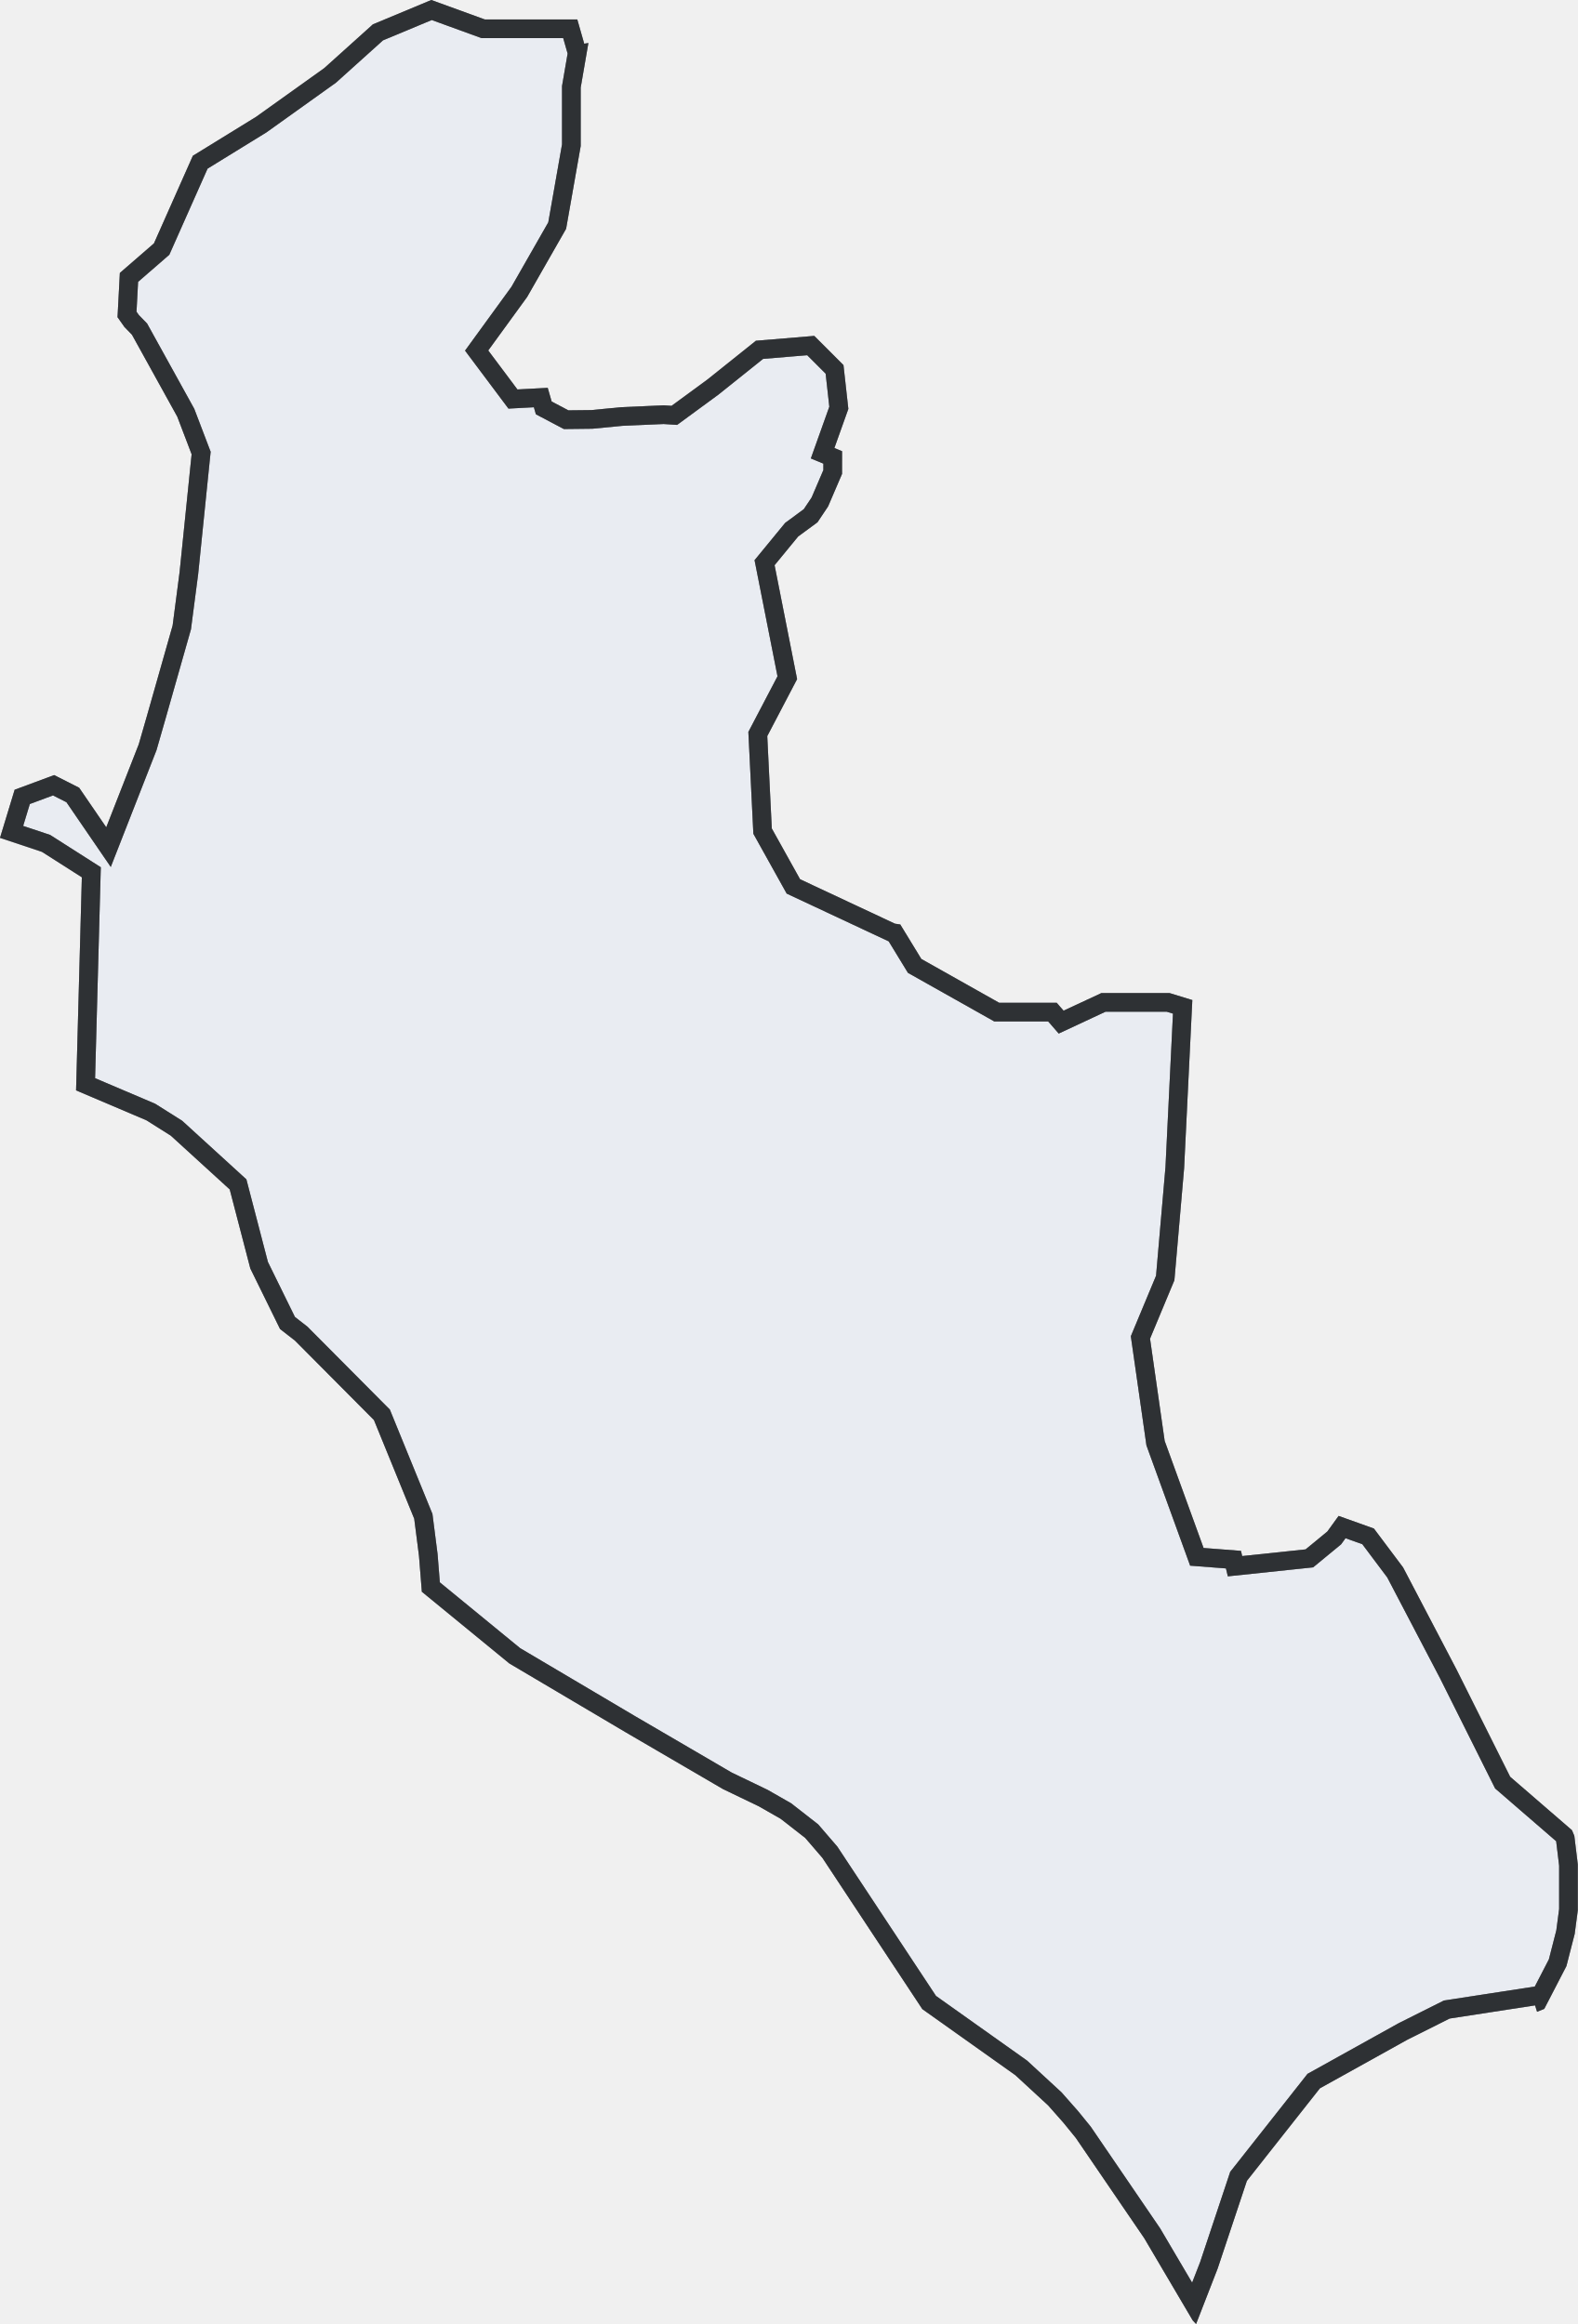
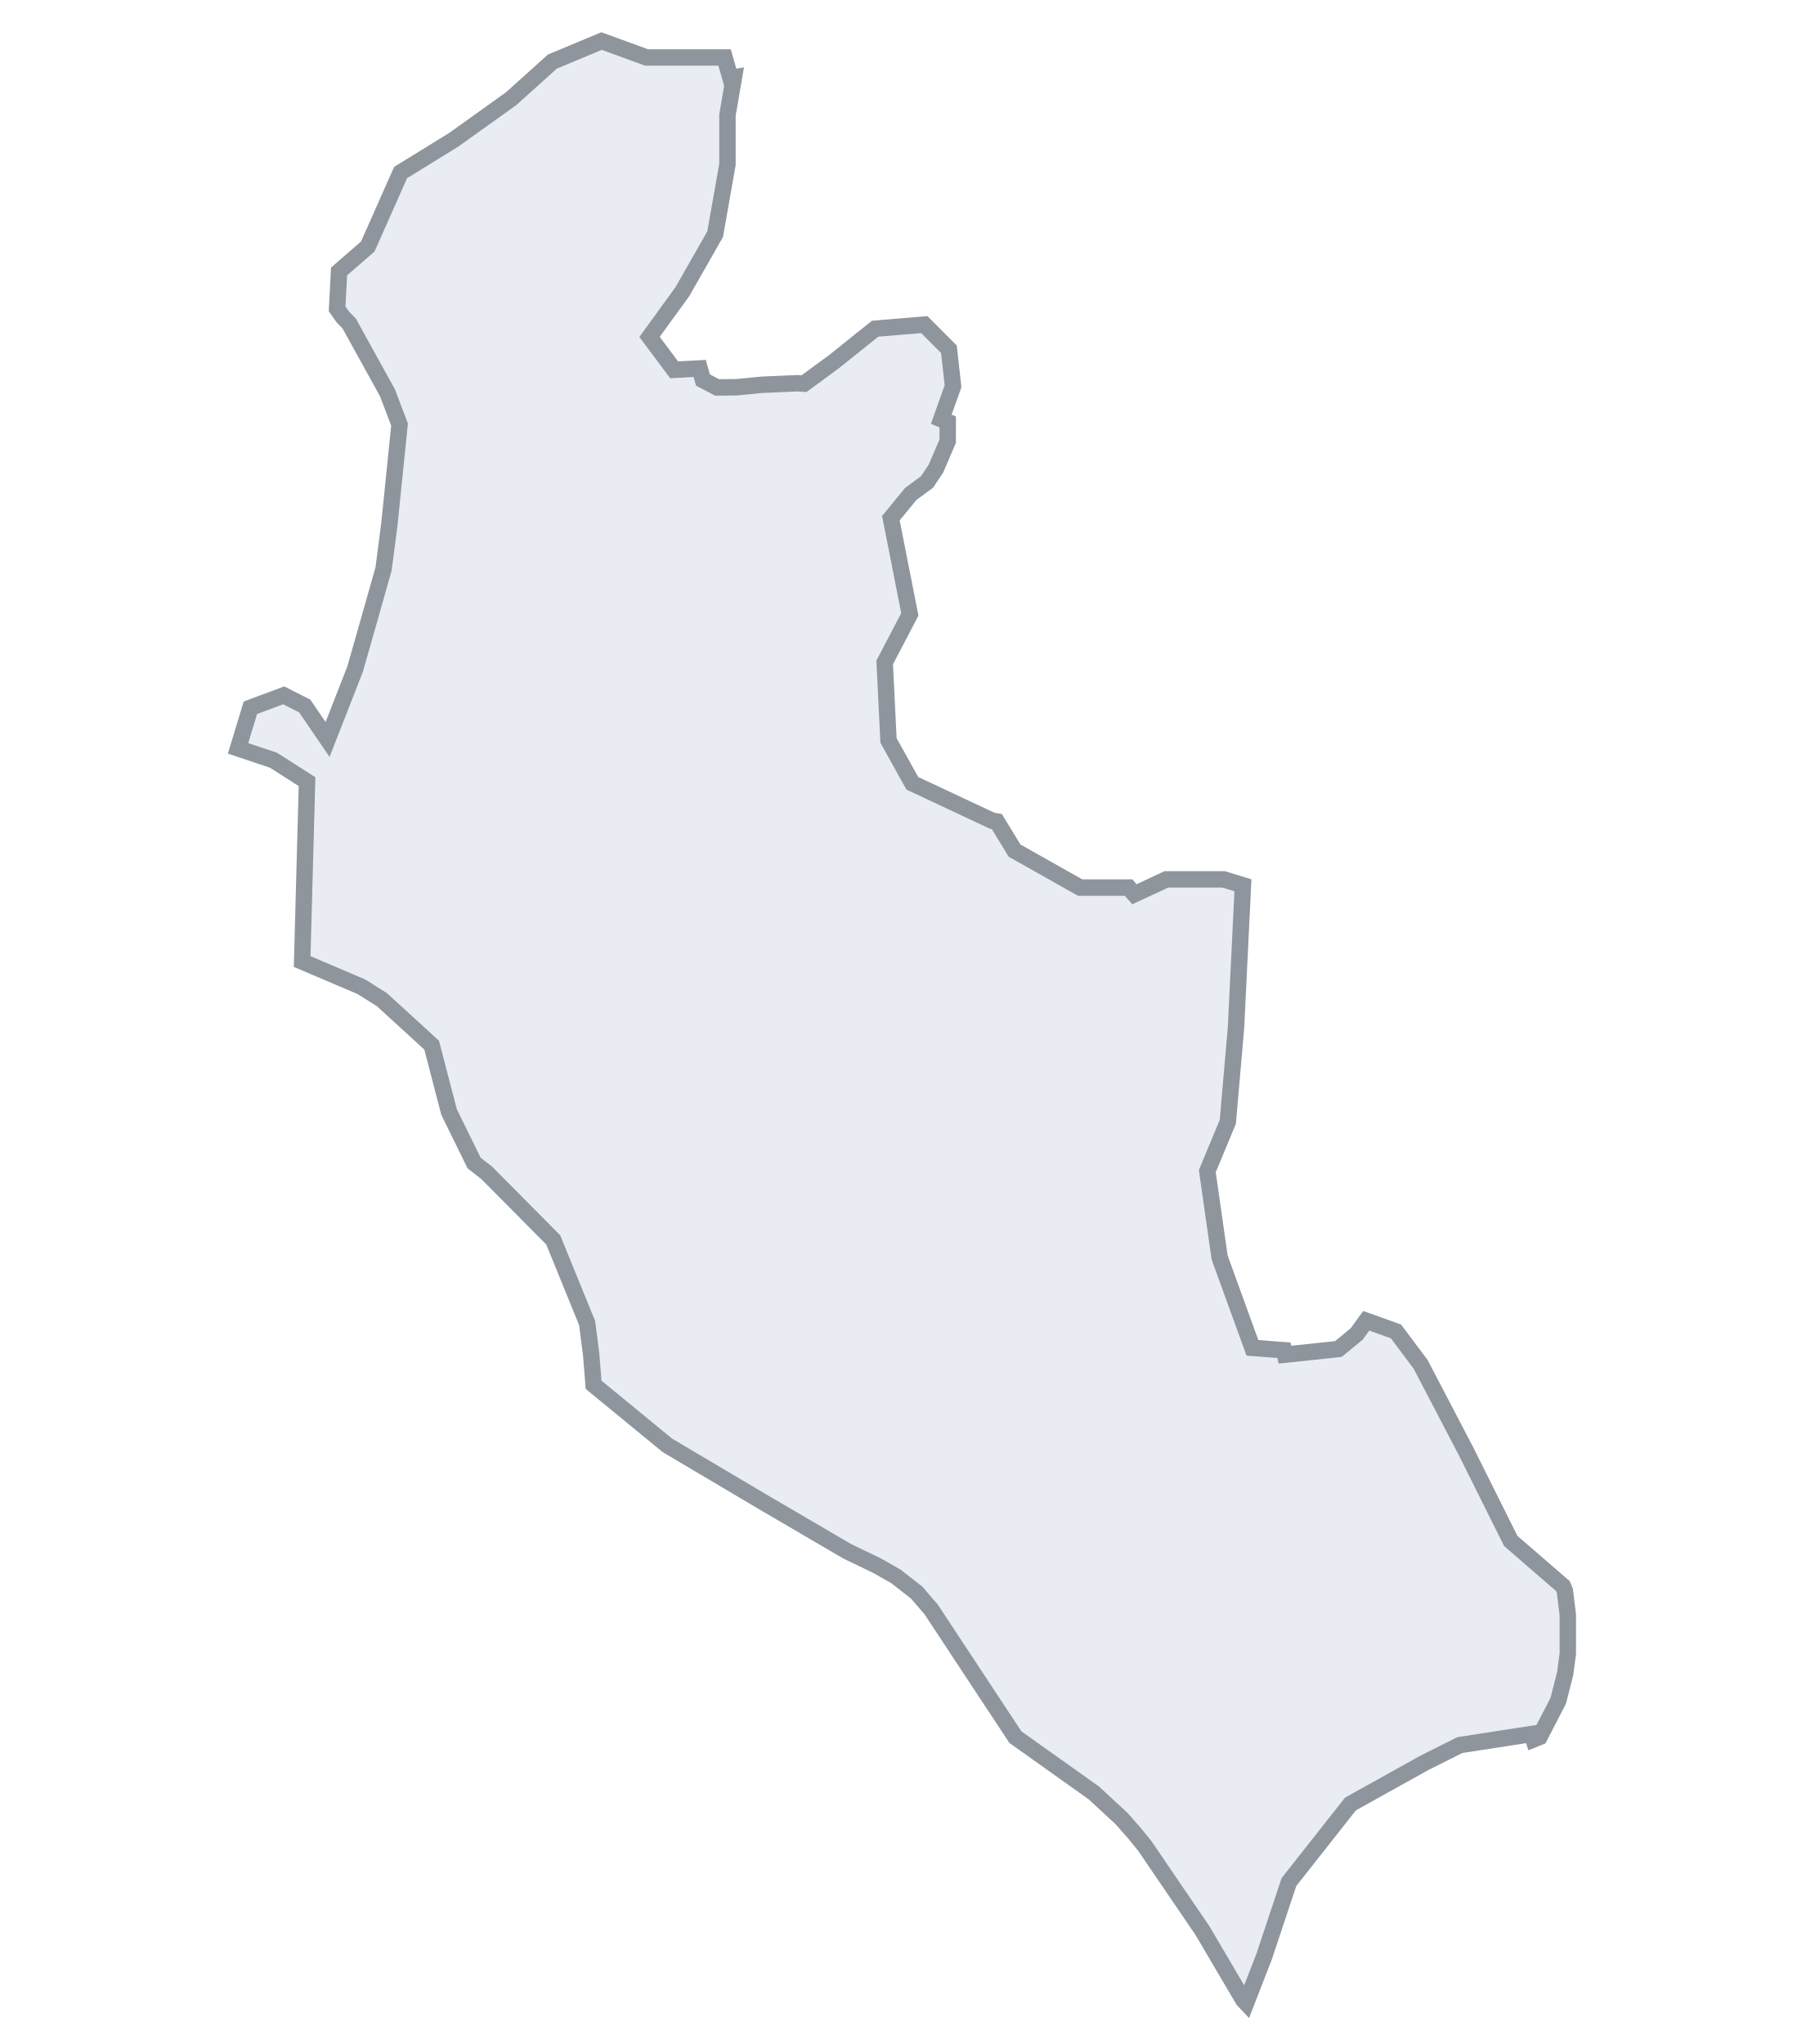
- <svg xmlns="http://www.w3.org/2000/svg" width="169" height="249" viewBox="0 0 169 249" fill="none">
-   <mask id="path-1-inside-1_8895_6819" fill="white">
-     <path d="M46.198 0L51.93 2.085H61.835L62.577 4.683L63.022 4.61L62.199 9.389V15.647L60.636 24.513L56.465 31.815L52.296 37.55L55.422 41.726L58.667 41.554L59.087 43.017L60.883 43.965L63.344 43.937L66.54 43.627L71.106 43.428L71.932 43.482L75.751 40.681L80.965 36.509L87.219 35.989L90.345 39.117L90.868 43.811L89.372 48.001L90.193 48.342L90.191 50.779L88.698 54.26L87.564 55.957L85.488 57.486L82.966 60.558L85.378 72.764L82.182 78.868L82.668 88.766L85.696 94.205L95.862 98.967L96.429 99.051L98.685 102.746L107.025 107.441H113.186L113.921 108.288L117.971 106.399H125.268L127.711 107.149L126.831 125.175L125.791 137.168L123.182 143.429L124.748 154.38L128.917 165.855L132.92 166.163L133.053 166.721L139.844 166.005L142.174 164.088L143.38 162.419L147.16 163.771L150.288 167.942L156.02 178.895L161.754 190.368L168.372 196.09L168.627 196.697L169 199.771V204.666L168.666 207.201L167.782 210.649L165.407 215.238L164.637 215.547L164.421 214.862L155.273 216.272L150.757 218.534L141.374 223.749L133.557 233.659L130.428 243.047L128.114 249L127.755 248.619L122.569 239.819L115.225 229.055L113.926 227.459L112.265 225.577L108.751 222.337L98.792 215.262L88.089 199.059L86.249 196.923L83.622 194.874L81.284 193.538L77.439 191.687L67.009 185.597L54.561 178.23L45.185 170.545L44.88 166.717L44.369 162.723L40.055 152.15L31.603 143.646L29.998 142.397L26.812 135.908L24.605 127.437L18.297 121.68L15.684 120.032L8.149 116.827L8.767 93.995L4.5 91.273L0 89.772L1.57 84.615L5.802 83.044L8.478 84.401L11.38 88.64L14.867 79.732L15.754 76.646L18.49 67.021L19.239 61.277L20.525 48.673L18.989 44.644L14.135 35.865L13.323 35.027L12.588 33.983L12.838 29.245L16.489 26.077L20.657 16.691L27.432 12.517L34.729 7.3L39.943 2.607L46.198 0Z" />
-   </mask>
-   <path d="M46.198 0L51.93 2.085H61.835L62.577 4.683L63.022 4.61L62.199 9.389V15.647L60.636 24.513L56.465 31.815L52.296 37.55L55.422 41.726L58.667 41.554L59.087 43.017L60.883 43.965L63.344 43.937L66.54 43.627L71.106 43.428L71.932 43.482L75.751 40.681L80.965 36.509L87.219 35.989L90.345 39.117L90.868 43.811L89.372 48.001L90.193 48.342L90.191 50.779L88.698 54.26L87.564 55.957L85.488 57.486L82.966 60.558L85.378 72.764L82.182 78.868L82.668 88.766L85.696 94.205L95.862 98.967L96.429 99.051L98.685 102.746L107.025 107.441H113.186L113.921 108.288L117.971 106.399H125.268L127.711 107.149L126.831 125.175L125.791 137.168L123.182 143.429L124.748 154.38L128.917 165.855L132.92 166.163L133.053 166.721L139.844 166.005L142.174 164.088L143.38 162.419L147.16 163.771L150.288 167.942L156.02 178.895L161.754 190.368L168.372 196.09L168.627 196.697L169 199.771V204.666L168.666 207.201L167.782 210.649L165.407 215.238L164.637 215.547L164.421 214.862L155.273 216.272L150.757 218.534L141.374 223.749L133.557 233.659L130.428 243.047L128.114 249L127.755 248.619L122.569 239.819L115.225 229.055L113.926 227.459L112.265 225.577L108.751 222.337L98.792 215.262L88.089 199.059L86.249 196.923L83.622 194.874L81.284 193.538L77.439 191.687L67.009 185.597L54.561 178.23L45.185 170.545L44.88 166.717L44.369 162.723L40.055 152.15L31.603 143.646L29.998 142.397L26.812 135.908L24.605 127.437L18.297 121.68L15.684 120.032L8.149 116.827L8.767 93.995L4.5 91.273L0 89.772L1.57 84.615L5.802 83.044L8.478 84.401L11.38 88.64L14.867 79.732L15.754 76.646L18.49 67.021L19.239 61.277L20.525 48.673L18.989 44.644L14.135 35.865L13.323 35.027L12.588 33.983L12.838 29.245L16.489 26.077L20.657 16.691L27.432 12.517L34.729 7.3L39.943 2.607L46.198 0Z" fill="#E9ECF2" />
-   <path d="M46.198 0L51.93 2.085H61.835L62.577 4.683L63.022 4.61L62.199 9.389V15.647L60.636 24.513L56.465 31.815L52.296 37.55L55.422 41.726L58.667 41.554L59.087 43.017L60.883 43.965L63.344 43.937L66.54 43.627L71.106 43.428L71.932 43.482L75.751 40.681L80.965 36.509L87.219 35.989L90.345 39.117L90.868 43.811L89.372 48.001L90.193 48.342L90.191 50.779L88.698 54.26L87.564 55.957L85.488 57.486L82.966 60.558L85.378 72.764L82.182 78.868L82.668 88.766L85.696 94.205L95.862 98.967L96.429 99.051L98.685 102.746L107.025 107.441H113.186L113.921 108.288L117.971 106.399H125.268L127.711 107.149L126.831 125.175L125.791 137.168L123.182 143.429L124.748 154.38L128.917 165.855L132.92 166.163L133.053 166.721L139.844 166.005L142.174 164.088L143.38 162.419L147.16 163.771L150.288 167.942L156.02 178.895L161.754 190.368L168.372 196.09L168.627 196.697L169 199.771V204.666L168.666 207.201L167.782 210.649L165.407 215.238L164.637 215.547L164.421 214.862L155.273 216.272L150.757 218.534L141.374 223.749L133.557 233.659L130.428 243.047L128.114 249L127.755 248.619L122.569 239.819L115.225 229.055L113.926 227.459L112.265 225.577L108.751 222.337L98.792 215.262L88.089 199.059L86.249 196.923L83.622 194.874L81.284 193.538L77.439 191.687L67.009 185.597L54.561 178.23L45.185 170.545L44.88 166.717L44.369 162.723L40.055 152.15L31.603 143.646L29.998 142.397L26.812 135.908L24.605 127.437L18.297 121.68L15.684 120.032L8.149 116.827L8.767 93.995L4.5 91.273L0 89.772L1.57 84.615L5.802 83.044L8.478 84.401L11.38 88.64L14.867 79.732L15.754 76.646L18.49 67.021L19.239 61.277L20.525 48.673L18.989 44.644L14.135 35.865L13.323 35.027L12.588 33.983L12.838 29.245L16.489 26.077L20.657 16.691L27.432 12.517L34.729 7.3L39.943 2.607L46.198 0Z" stroke="#8F959D" stroke-width="4" mask="url(#path-1-inside-1_8895_6819)" />
-   <path d="M46.198 0L51.93 2.085H61.835L62.577 4.683L63.022 4.61L62.199 9.389V15.647L60.636 24.513L56.465 31.815L52.296 37.55L55.422 41.726L58.667 41.554L59.087 43.017L60.883 43.965L63.344 43.937L66.54 43.627L71.106 43.428L71.932 43.482L75.751 40.681L80.965 36.509L87.219 35.989L90.345 39.117L90.868 43.811L89.372 48.001L90.193 48.342L90.191 50.779L88.698 54.26L87.564 55.957L85.488 57.486L82.966 60.558L85.378 72.764L82.182 78.868L82.668 88.766L85.696 94.205L95.862 98.967L96.429 99.051L98.685 102.746L107.025 107.441H113.186L113.921 108.288L117.971 106.399H125.268L127.711 107.149L126.831 125.175L125.791 137.168L123.182 143.429L124.748 154.38L128.917 165.855L132.92 166.163L133.053 166.721L139.844 166.005L142.174 164.088L143.38 162.419L147.16 163.771L150.288 167.942L156.02 178.895L161.754 190.368L168.372 196.09L168.627 196.697L169 199.771V204.666L168.666 207.201L167.782 210.649L165.407 215.238L164.637 215.547L164.421 214.862L155.273 216.272L150.757 218.534L141.374 223.749L133.557 233.659L130.428 243.047L128.114 249L127.755 248.619L122.569 239.819L115.225 229.055L113.926 227.459L112.265 225.577L108.751 222.337L98.792 215.262L88.089 199.059L86.249 196.923L83.622 194.874L81.284 193.538L77.439 191.687L67.009 185.597L54.561 178.23L45.185 170.545L44.88 166.717L44.369 162.723L40.055 152.15L31.603 143.646L29.998 142.397L26.812 135.908L24.605 127.437L18.297 121.68L15.684 120.032L8.149 116.827L8.767 93.995L4.5 91.273L0 89.772L1.57 84.615L5.802 83.044L8.478 84.401L11.38 88.64L14.867 79.732L15.754 76.646L18.49 67.021L19.239 61.277L20.525 48.673L18.989 44.644L14.135 35.865L13.323 35.027L12.588 33.983L12.838 29.245L16.489 26.077L20.657 16.691L27.432 12.517L34.729 7.3L39.943 2.607L46.198 0Z" stroke="black" stroke-opacity="0.2" stroke-width="4" mask="url(#path-1-inside-1_8895_6819)" />
-   <path d="M46.198 0L51.93 2.085H61.835L62.577 4.683L63.022 4.61L62.199 9.389V15.647L60.636 24.513L56.465 31.815L52.296 37.55L55.422 41.726L58.667 41.554L59.087 43.017L60.883 43.965L63.344 43.937L66.54 43.627L71.106 43.428L71.932 43.482L75.751 40.681L80.965 36.509L87.219 35.989L90.345 39.117L90.868 43.811L89.372 48.001L90.193 48.342L90.191 50.779L88.698 54.26L87.564 55.957L85.488 57.486L82.966 60.558L85.378 72.764L82.182 78.868L82.668 88.766L85.696 94.205L95.862 98.967L96.429 99.051L98.685 102.746L107.025 107.441H113.186L113.921 108.288L117.971 106.399H125.268L127.711 107.149L126.831 125.175L125.791 137.168L123.182 143.429L124.748 154.38L128.917 165.855L132.92 166.163L133.053 166.721L139.844 166.005L142.174 164.088L143.38 162.419L147.16 163.771L150.288 167.942L156.02 178.895L161.754 190.368L168.372 196.09L168.627 196.697L169 199.771V204.666L168.666 207.201L167.782 210.649L165.407 215.238L164.637 215.547L164.421 214.862L155.273 216.272L150.757 218.534L141.374 223.749L133.557 233.659L130.428 243.047L128.114 249L127.755 248.619L122.569 239.819L115.225 229.055L113.926 227.459L112.265 225.577L108.751 222.337L98.792 215.262L88.089 199.059L86.249 196.923L83.622 194.874L81.284 193.538L77.439 191.687L67.009 185.597L54.561 178.23L45.185 170.545L44.88 166.717L44.369 162.723L40.055 152.15L31.603 143.646L29.998 142.397L26.812 135.908L24.605 127.437L18.297 121.68L15.684 120.032L8.149 116.827L8.767 93.995L4.5 91.273L0 89.772L1.57 84.615L5.802 83.044L8.478 84.401L11.38 88.64L14.867 79.732L15.754 76.646L18.49 67.021L19.239 61.277L20.525 48.673L18.989 44.644L14.135 35.865L13.323 35.027L12.588 33.983L12.838 29.245L16.489 26.077L20.657 16.691L27.432 12.517L34.729 7.3L39.943 2.607L46.198 0Z" stroke="black" stroke-opacity="0.2" stroke-width="4" mask="url(#path-1-inside-1_8895_6819)" />
-   <path d="M46.198 0L51.93 2.085H61.835L62.577 4.683L63.022 4.61L62.199 9.389V15.647L60.636 24.513L56.465 31.815L52.296 37.55L55.422 41.726L58.667 41.554L59.087 43.017L60.883 43.965L63.344 43.937L66.54 43.627L71.106 43.428L71.932 43.482L75.751 40.681L80.965 36.509L87.219 35.989L90.345 39.117L90.868 43.811L89.372 48.001L90.193 48.342L90.191 50.779L88.698 54.26L87.564 55.957L85.488 57.486L82.966 60.558L85.378 72.764L82.182 78.868L82.668 88.766L85.696 94.205L95.862 98.967L96.429 99.051L98.685 102.746L107.025 107.441H113.186L113.921 108.288L117.971 106.399H125.268L127.711 107.149L126.831 125.175L125.791 137.168L123.182 143.429L124.748 154.38L128.917 165.855L132.92 166.163L133.053 166.721L139.844 166.005L142.174 164.088L143.38 162.419L147.16 163.771L150.288 167.942L156.02 178.895L161.754 190.368L168.372 196.09L168.627 196.697L169 199.771V204.666L168.666 207.201L167.782 210.649L165.407 215.238L164.637 215.547L164.421 214.862L155.273 216.272L150.757 218.534L141.374 223.749L133.557 233.659L130.428 243.047L128.114 249L127.755 248.619L122.569 239.819L115.225 229.055L113.926 227.459L112.265 225.577L108.751 222.337L98.792 215.262L88.089 199.059L86.249 196.923L83.622 194.874L81.284 193.538L77.439 191.687L67.009 185.597L54.561 178.23L45.185 170.545L44.88 166.717L44.369 162.723L40.055 152.15L31.603 143.646L29.998 142.397L26.812 135.908L24.605 127.437L18.297 121.68L15.684 120.032L8.149 116.827L8.767 93.995L4.5 91.273L0 89.772L1.57 84.615L5.802 83.044L8.478 84.401L11.38 88.64L14.867 79.732L15.754 76.646L18.49 67.021L19.239 61.277L20.525 48.673L18.989 44.644L14.135 35.865L13.323 35.027L12.588 33.983L12.838 29.245L16.489 26.077L20.657 16.691L27.432 12.517L34.729 7.3L39.943 2.607L46.198 0Z" stroke="black" stroke-opacity="0.2" stroke-width="4" mask="url(#path-1-inside-1_8895_6819)" />
-   <path d="M46.198 0L51.93 2.085H61.835L62.577 4.683L63.022 4.61L62.199 9.389V15.647L60.636 24.513L56.465 31.815L52.296 37.55L55.422 41.726L58.667 41.554L59.087 43.017L60.883 43.965L63.344 43.937L66.54 43.627L71.106 43.428L71.932 43.482L75.751 40.681L80.965 36.509L87.219 35.989L90.345 39.117L90.868 43.811L89.372 48.001L90.193 48.342L90.191 50.779L88.698 54.26L87.564 55.957L85.488 57.486L82.966 60.558L85.378 72.764L82.182 78.868L82.668 88.766L85.696 94.205L95.862 98.967L96.429 99.051L98.685 102.746L107.025 107.441H113.186L113.921 108.288L117.971 106.399H125.268L127.711 107.149L126.831 125.175L125.791 137.168L123.182 143.429L124.748 154.38L128.917 165.855L132.92 166.163L133.053 166.721L139.844 166.005L142.174 164.088L143.38 162.419L147.16 163.771L150.288 167.942L156.02 178.895L161.754 190.368L168.372 196.09L168.627 196.697L169 199.771V204.666L168.666 207.201L167.782 210.649L165.407 215.238L164.637 215.547L164.421 214.862L155.273 216.272L150.757 218.534L141.374 223.749L133.557 233.659L130.428 243.047L128.114 249L127.755 248.619L122.569 239.819L115.225 229.055L113.926 227.459L112.265 225.577L108.751 222.337L98.792 215.262L88.089 199.059L86.249 196.923L83.622 194.874L81.284 193.538L77.439 191.687L67.009 185.597L54.561 178.23L45.185 170.545L44.88 166.717L44.369 162.723L40.055 152.15L31.603 143.646L29.998 142.397L26.812 135.908L24.605 127.437L18.297 121.68L15.684 120.032L8.149 116.827L8.767 93.995L4.5 91.273L0 89.772L1.57 84.615L5.802 83.044L8.478 84.401L11.38 88.64L14.867 79.732L15.754 76.646L18.49 67.021L19.239 61.277L20.525 48.673L18.989 44.644L14.135 35.865L13.323 35.027L12.588 33.983L12.838 29.245L16.489 26.077L20.657 16.691L27.432 12.517L34.729 7.3L39.943 2.607L46.198 0Z" stroke="black" stroke-opacity="0.2" stroke-width="4" mask="url(#path-1-inside-1_8895_6819)" />
-   <path d="M46.198 0L51.93 2.085H61.835L62.577 4.683L63.022 4.61L62.199 9.389V15.647L60.636 24.513L56.465 31.815L52.296 37.55L55.422 41.726L58.667 41.554L59.087 43.017L60.883 43.965L63.344 43.937L66.54 43.627L71.106 43.428L71.932 43.482L75.751 40.681L80.965 36.509L87.219 35.989L90.345 39.117L90.868 43.811L89.372 48.001L90.193 48.342L90.191 50.779L88.698 54.26L87.564 55.957L85.488 57.486L82.966 60.558L85.378 72.764L82.182 78.868L82.668 88.766L85.696 94.205L95.862 98.967L96.429 99.051L98.685 102.746L107.025 107.441H113.186L113.921 108.288L117.971 106.399H125.268L127.711 107.149L126.831 125.175L125.791 137.168L123.182 143.429L124.748 154.38L128.917 165.855L132.92 166.163L133.053 166.721L139.844 166.005L142.174 164.088L143.38 162.419L147.16 163.771L150.288 167.942L156.02 178.895L161.754 190.368L168.372 196.09L168.627 196.697L169 199.771V204.666L168.666 207.201L167.782 210.649L165.407 215.238L164.637 215.547L164.421 214.862L155.273 216.272L150.757 218.534L141.374 223.749L133.557 233.659L130.428 243.047L128.114 249L127.755 248.619L122.569 239.819L115.225 229.055L113.926 227.459L112.265 225.577L108.751 222.337L98.792 215.262L88.089 199.059L86.249 196.923L83.622 194.874L81.284 193.538L77.439 191.687L67.009 185.597L54.561 178.23L45.185 170.545L44.88 166.717L44.369 162.723L40.055 152.15L31.603 143.646L29.998 142.397L26.812 135.908L24.605 127.437L18.297 121.68L15.684 120.032L8.149 116.827L8.767 93.995L4.5 91.273L0 89.772L1.57 84.615L5.802 83.044L8.478 84.401L11.38 88.64L14.867 79.732L15.754 76.646L18.49 67.021L19.239 61.277L20.525 48.673L18.989 44.644L14.135 35.865L13.323 35.027L12.588 33.983L12.838 29.245L16.489 26.077L20.657 16.691L27.432 12.517L34.729 7.3L39.943 2.607L46.198 0Z" stroke="black" stroke-opacity="0.2" stroke-width="4" mask="url(#path-1-inside-1_8895_6819)" />
+ <svg xmlns="http://www.w3.org/2000/svg" width="220" height="249" viewBox="0 0 220 249" fill="none">
+   <rect width="220" height="249" fill="white" />
+   <path d="M73.284 5L78.779 7.001H88.274L88.985 9.495L89.412 9.425L88.623 14.012V20.019L87.124 28.529L83.126 35.537L79.13 41.042L82.126 45.051L85.237 44.885L85.639 46.29L87.361 47.199L89.721 47.173L92.784 46.875L97.161 46.684L97.952 46.736L101.613 44.047L106.611 40.043L112.606 39.543L115.603 42.546L116.104 47.051L114.67 51.073L115.458 51.401L115.455 53.74L114.024 57.081L112.937 58.709L110.947 60.177L108.53 63.126L110.842 74.842L107.778 80.701L108.243 90.201L111.146 95.421L120.892 99.992L121.435 100.073L123.597 103.62L131.592 108.126H137.498L138.202 108.939L142.084 107.126H149.079L151.421 107.846L150.578 125.147L149.58 136.66L147.08 142.669L148.581 153.18L152.577 164.194L156.414 164.49L156.542 165.026L163.051 164.338L165.285 162.498L166.442 160.896L170.064 162.193L173.063 166.198L178.557 176.71L184.054 187.723L190.398 193.215L190.642 193.797L191 196.748V201.447L190.68 203.88L189.833 207.189L187.556 211.594L186.818 211.89L186.61 211.233L177.842 212.587L173.513 214.758L164.518 219.763L157.025 229.275L154.026 238.286L151.808 244L151.463 243.635L146.492 235.188L139.452 224.856L138.207 223.324L136.615 221.518L133.247 218.408L123.7 211.617L113.44 196.065L111.676 194.014L109.158 192.047L106.917 190.766L103.232 188.989L93.234 183.143L81.301 176.072L72.314 168.696L72.021 165.021L71.531 161.188L67.396 151.04L59.294 142.877L57.756 141.679L54.701 135.45L52.586 127.319L46.539 121.793L44.034 120.211L36.811 117.135L37.404 95.22L33.314 92.607L29 91.167L30.505 86.217L34.562 84.709L37.127 86.011L39.908 90.08L43.252 81.53L44.101 78.568L46.724 69.33L47.442 63.816L48.675 51.719L47.203 47.851L42.549 39.425L41.771 38.62L41.067 37.619L41.306 33.07L44.806 30.03L48.802 21.02L55.296 17.014L62.291 12.006L67.289 7.503L73.284 5Z" fill="#E9ECF2" stroke="#8F959D" stroke-width="2" />
</svg>
